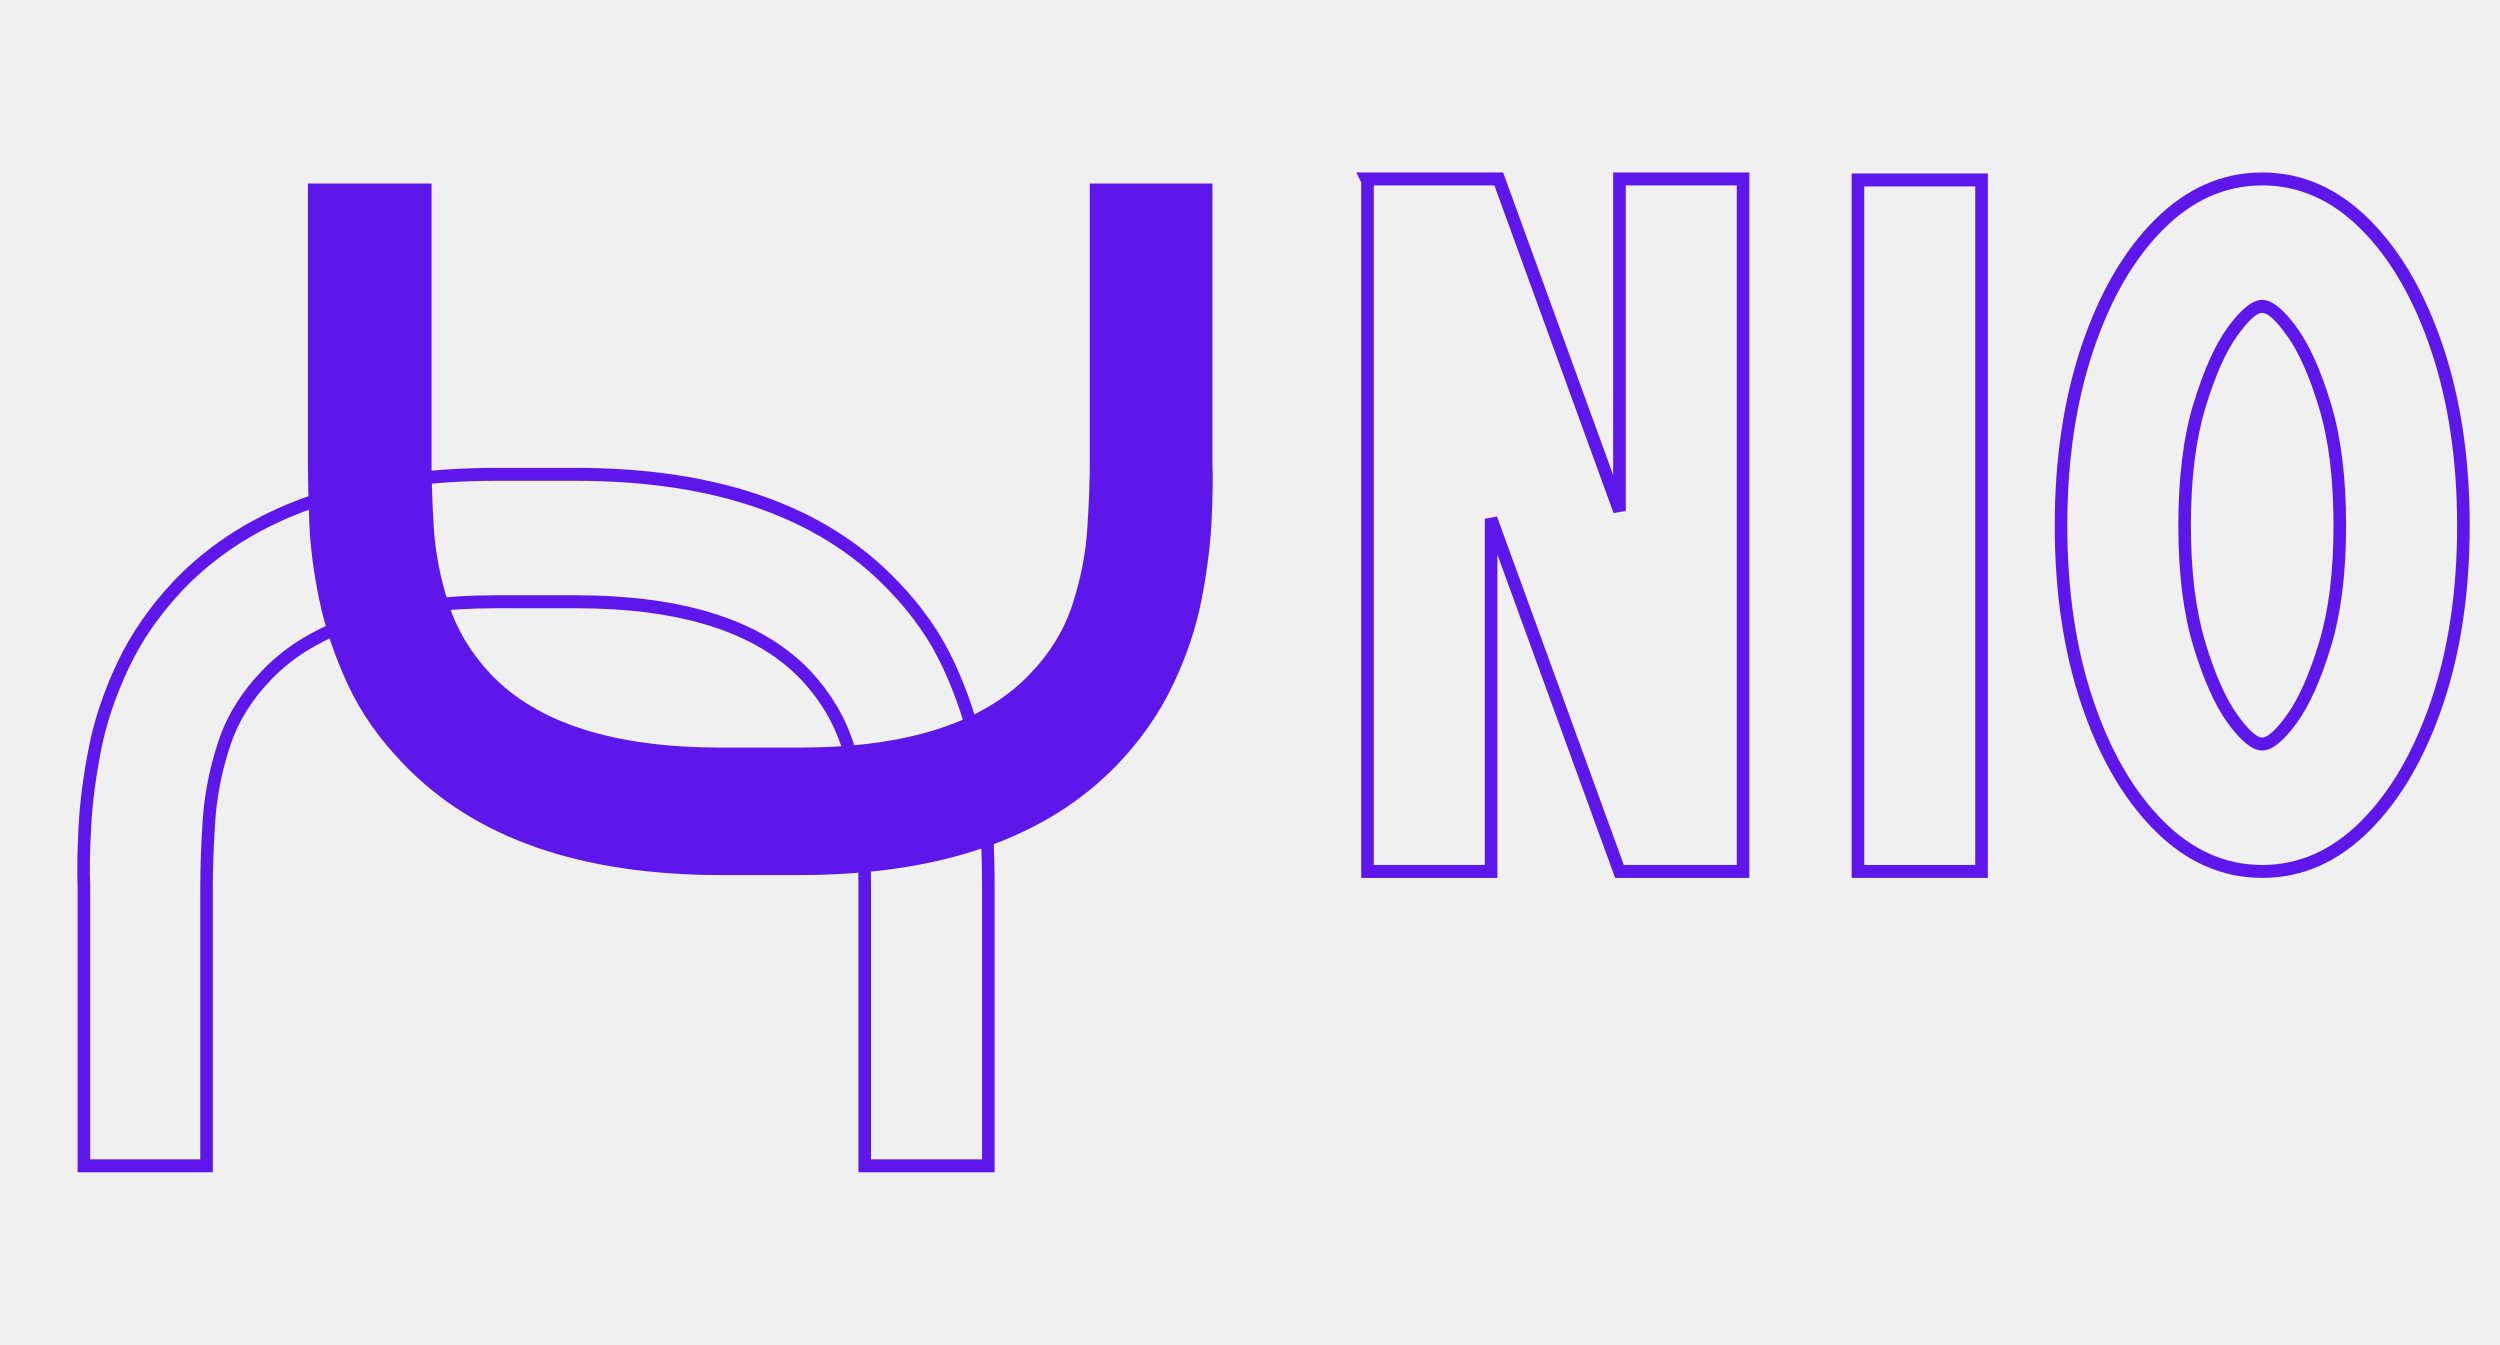
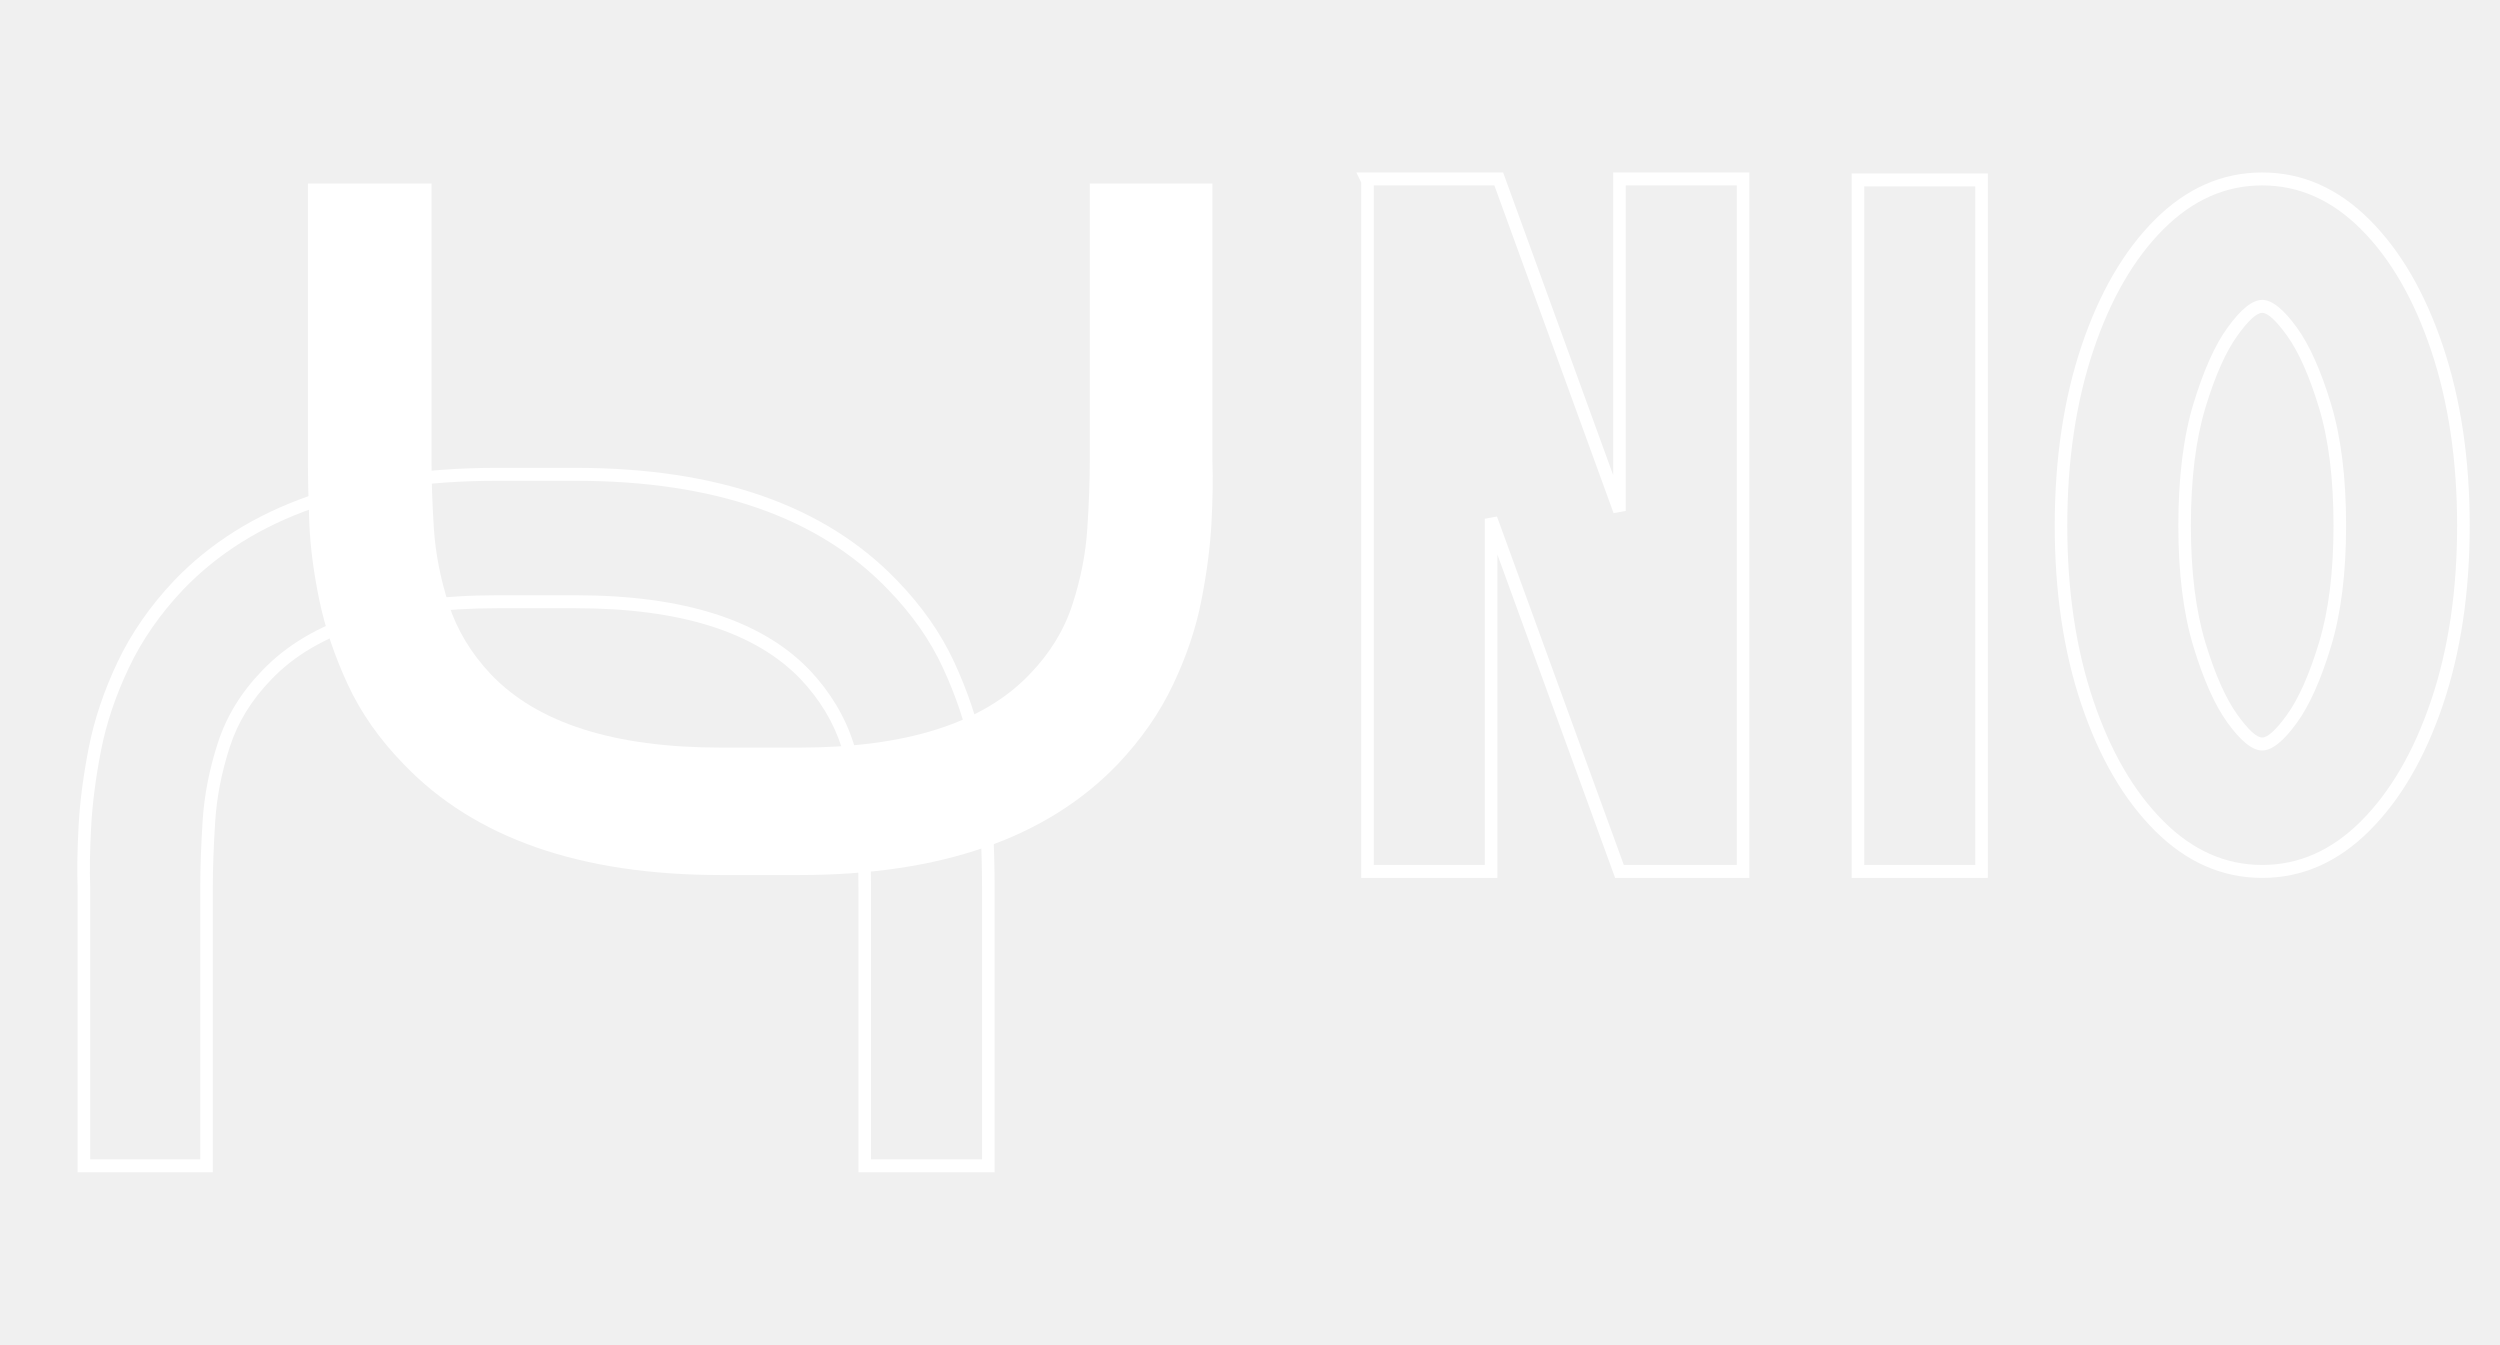
<svg xmlns="http://www.w3.org/2000/svg" width="489" height="263" viewBox="0 0 489 263" fill="none">
-   <mask id="mask0_336_574" style="mask-type:luminance" maskUnits="userSpaceOnUse" x="46" y="0" width="207" height="249">
+   <mask id="mask0_560_42" style="mask-type:luminance" maskUnits="userSpaceOnUse" x="46" y="0" width="207" height="249">
    <path d="M252.757 6.10352e-05H46.111V248.285H252.757V6.10352e-05Z" fill="white" />
  </mask>
-   <g mask="url(#mask0_336_574)">
-     <path d="M237.151 35.9V90.377C237.271 93.61 237.211 97.579 236.964 102.291C236.71 106.988 236.057 112.044 234.989 117.451C233.935 122.864 232.094 128.339 229.466 133.876C226.851 139.42 223.228 144.627 218.605 149.504C204.729 163.942 183.982 171.158 156.376 171.158H141.006C113.521 171.158 92.847 163.942 78.991 149.504C74.241 144.627 70.585 139.42 68.023 133.876C65.462 128.339 63.607 122.864 62.473 117.451C61.352 112.044 60.692 106.988 60.498 102.291C60.318 97.579 60.231 93.61 60.231 90.377V35.9H84.408V90.377C84.408 94.119 84.555 98.439 84.861 103.336C85.182 108.233 86.149 113.2 87.77 118.221C89.404 123.249 92.16 127.816 96.042 131.923C105.148 141.463 120.139 146.23 141.006 146.23H156.376C177.244 146.23 192.24 141.463 201.367 131.923C205.349 127.816 208.151 123.249 209.772 118.221C211.407 113.2 212.374 108.233 212.681 103.336C213.001 98.439 213.161 94.119 213.161 90.377V35.9H237.151Z" fill="#5E17EB" />
+   <g mask="url(#mask0_560_42)">
+     <path d="M237.151 35.9V90.377C237.271 93.61 237.211 97.579 236.964 102.291C236.71 106.988 236.057 112.044 234.989 117.451C233.935 122.864 232.094 128.339 229.466 133.876C226.85 139.42 223.228 144.627 218.605 149.504C204.729 163.942 183.982 171.158 156.376 171.158H141.006C113.521 171.158 92.847 163.942 78.991 149.504C74.241 144.627 70.585 139.42 68.023 133.876C65.462 128.339 63.607 122.864 62.473 117.451C61.352 112.044 60.692 106.988 60.498 102.291C60.318 97.579 60.231 93.61 60.231 90.377V35.9H84.408V90.377C84.408 94.119 84.555 98.439 84.861 103.336C85.182 108.233 86.149 113.2 87.77 118.221C89.404 123.249 92.16 127.816 96.042 131.923C105.148 141.463 120.138 146.23 141.006 146.23H156.376C177.244 146.23 192.24 141.463 201.367 131.923C205.349 127.816 208.151 123.249 209.772 118.221C211.407 113.2 212.374 108.233 212.681 103.336C213.001 98.439 213.161 94.119 213.161 90.377V35.9H237.151Z" fill="white" />
  </g>
-   <mask id="mask1_336_574" style="mask-type:luminance" maskUnits="userSpaceOnUse" x="0" y="14" width="205" height="249">
+   <mask id="mask1_560_42" style="mask-type:luminance" maskUnits="userSpaceOnUse" x="0" y="14" width="205" height="249">
    <path d="M204.938 14.087H-6.10352e-05V262.372H204.938V14.087Z" fill="white" />
  </mask>
-   <g mask="url(#mask1_336_574)">
-     <path d="M15.182 228.035V173.544H16.409L15.182 173.599C15.055 170.332 15.122 166.335 15.368 161.589C15.622 156.829 16.289 151.712 17.363 146.243C18.444 140.727 20.318 135.148 22.987 129.515C25.669 123.854 29.371 118.523 34.081 113.536C48.197 98.851 69.231 91.511 97.184 91.511H112.547C140.373 91.511 161.347 98.851 175.45 113.522C180.3 118.523 184.029 123.854 186.651 129.522C189.252 135.155 191.127 140.72 192.274 146.23C193.409 151.712 194.076 156.836 194.269 161.61C194.456 166.328 194.549 170.304 194.549 173.544V229.301H167.911V173.544C167.911 169.836 167.758 165.551 167.451 160.681C167.144 155.894 166.197 151.044 164.602 146.119C163.041 141.277 160.386 136.868 156.644 132.885C147.764 123.606 133.068 118.97 112.547 118.97H97.184C76.663 118.97 61.96 123.613 53.081 132.892C49.218 136.875 46.503 141.284 44.942 146.119C43.347 151.044 42.4 155.894 42.093 160.681C41.786 165.551 41.626 169.836 41.626 173.544V229.301H15.182V228.035ZM17.643 228.035H16.409V226.769H40.399V228.035H39.171V173.544C39.171 169.781 39.325 165.441 39.638 160.516C39.958 155.509 40.946 150.446 42.607 145.322C44.288 140.108 47.197 135.368 51.333 131.111C60.692 121.33 75.976 116.432 97.184 116.432H112.547C133.755 116.432 149.045 121.33 158.412 131.118C162.414 135.382 165.256 140.115 166.937 145.322C168.592 150.446 169.586 155.509 169.899 160.516C170.22 165.441 170.373 169.781 170.373 173.544V228.035H169.145V226.769H193.322V228.035H192.088V173.544C192.088 170.339 191.994 166.397 191.807 161.713C191.627 157.084 190.98 152.097 189.866 146.759C188.765 141.449 186.951 136.063 184.429 130.615C181.934 125.209 178.358 120.105 173.702 115.311C160.079 101.134 139.692 94.043 112.547 94.043H97.184C69.912 94.043 49.465 101.134 35.849 115.304C31.312 120.098 27.763 125.209 25.202 130.629C22.62 136.07 20.812 141.442 19.771 146.745C18.724 152.097 18.077 157.091 17.83 161.734C17.576 166.39 17.517 170.311 17.643 173.496V228.035Z" fill="#5E17EB" />
+   <g mask="url(#mask1_560_42)">
+     <path d="M15.182 228.035V173.544H16.409L15.182 173.599C15.055 170.332 15.122 166.335 15.368 161.589C15.622 156.829 16.289 151.712 17.363 146.243C18.444 140.727 20.318 135.148 22.987 129.515C25.669 123.854 29.371 118.523 34.081 113.536C48.197 98.851 69.231 91.511 97.184 91.511H112.547C140.373 91.511 161.347 98.851 175.45 113.522C180.3 118.523 184.029 123.854 186.651 129.522C189.252 135.155 191.127 140.72 192.274 146.23C193.409 151.712 194.076 156.836 194.269 161.61C194.456 166.328 194.549 170.304 194.549 173.544V229.301H167.911V173.544C167.911 169.836 167.758 165.551 167.451 160.681C167.144 155.894 166.197 151.044 164.602 146.119C163.041 141.277 160.386 136.868 156.644 132.885C147.764 123.606 133.068 118.97 112.547 118.97H97.184C76.663 118.97 61.96 123.613 53.081 132.892C49.218 136.875 46.503 141.284 44.942 146.119C43.347 151.044 42.4 155.894 42.093 160.681C41.786 165.551 41.626 169.836 41.626 173.544V229.301H15.182V228.035ZM17.643 228.035H16.409V226.769H40.399V228.035H39.171V173.544C39.171 169.781 39.325 165.441 39.638 160.516C39.958 155.509 40.946 150.446 42.607 145.322C44.288 140.108 47.197 135.368 51.333 131.111C60.692 121.33 75.976 116.432 97.184 116.432H112.547C133.755 116.432 149.045 121.33 158.412 131.118C162.414 135.382 165.256 140.115 166.937 145.322C168.592 150.446 169.586 155.509 169.899 160.516C170.22 165.441 170.373 169.781 170.373 173.544V228.035H169.145V226.769H193.322V228.035H192.088V173.544C192.088 170.339 191.994 166.397 191.807 161.713C191.627 157.084 190.98 152.097 189.866 146.759C188.765 141.449 186.951 136.063 184.429 130.615C181.934 125.209 178.358 120.105 173.702 115.311C160.079 101.134 139.692 94.043 112.547 94.043H97.184C69.912 94.043 49.465 101.134 35.849 115.304C31.312 120.098 27.763 125.209 25.202 130.629C22.62 136.07 20.812 141.442 19.771 146.745C18.724 152.097 18.077 157.091 17.83 161.734C17.576 166.39 17.517 170.311 17.643 173.496V228.035Z" fill="white" />
  </g>
-   <mask id="mask2_336_574" style="mask-type:luminance" maskUnits="userSpaceOnUse" x="252" y="0" width="237" height="249">
+   <mask id="mask2_560_42" style="mask-type:luminance" maskUnits="userSpaceOnUse" x="252" y="0" width="237" height="249">
    <path d="M488.436 0H252.757V248.285H488.436V0Z" fill="white" />
  </mask>
-   <g mask="url(#mask2_336_574)">
-     <path d="M316.771 33.736H342.174V171.718H315.917L290.506 101.915L291.654 101.468H292.888V171.718H266.25V35.387H267.484L266.383 35.958L265.303 33.736H294.009L317.918 99.48L316.771 99.927H315.536V33.736H316.771ZM316.771 36.267V35.002H317.998V99.927L315.616 100.368L292.001 35.449L293.155 35.002V36.267H267.291V35.002L268.391 34.438L268.711 35.091V170.452H267.484V169.187H291.654V170.452H290.426V101.468L292.808 101.028L317.918 170.005L316.771 170.452V169.187H340.94V170.452H339.713V35.002H340.94V36.267H316.771Z" fill="#5E17EB" />
-     <path d="M362.182 33.929H388.82V171.718H362.182V33.929ZM364.644 36.46V169.187H386.359V36.46H364.644Z" fill="#5E17EB" />
-     <path d="M442.486 33.736C450.318 33.736 457.316 36.818 463.487 42.981C469.564 49.048 474.354 57.295 477.85 67.723C481.332 78.102 483.074 89.802 483.074 102.823C483.074 115.851 481.332 127.517 477.85 137.828C474.348 148.194 469.564 156.407 463.487 162.473C457.316 168.636 450.318 171.718 442.486 171.718C434.661 171.718 427.663 168.636 421.485 162.473C415.415 156.407 410.625 148.194 407.129 137.828C403.647 127.517 401.905 115.851 401.905 102.823C401.905 89.802 403.647 78.102 407.122 67.723C410.625 57.295 415.415 49.048 421.485 42.981C427.663 36.818 434.661 33.736 442.486 33.736ZM442.486 36.267C435.321 36.267 428.897 39.115 423.2 44.804C417.403 50.588 412.819 58.505 409.451 68.555C406.062 78.659 404.36 90.085 404.36 102.823C404.36 115.562 406.062 126.953 409.451 136.996C412.819 146.983 417.403 154.866 423.2 160.651C428.897 166.339 435.321 169.187 442.486 169.187C449.651 169.187 456.082 166.339 461.779 160.651C467.57 154.866 472.153 146.983 475.528 136.996C478.917 126.953 480.612 115.562 480.612 102.823C480.612 90.085 478.917 78.659 475.528 68.555C472.153 58.505 467.57 50.588 461.779 44.804C456.082 39.115 449.651 36.267 442.486 36.267ZM442.486 144.259C443.574 144.259 445.181 142.787 447.309 139.843C449.604 136.672 451.692 131.967 453.587 125.729C455.488 119.476 456.436 111.841 456.436 102.823C456.436 93.675 455.488 85.978 453.587 79.726C451.692 73.487 449.604 68.782 447.309 65.611C445.181 62.667 443.574 61.195 442.486 61.195C441.399 61.195 439.791 62.667 437.663 65.611C435.375 68.782 433.28 73.487 431.385 79.726C429.491 85.978 428.537 93.675 428.537 102.823C428.537 111.841 429.491 119.476 431.385 125.729C433.28 131.967 435.375 136.672 437.663 139.843C439.791 142.787 441.399 144.259 442.486 144.259ZM442.486 146.797C440.578 146.797 438.31 144.981 435.695 141.357C433.233 137.959 431.018 132.999 429.037 126.485C427.062 119.985 426.082 112.102 426.082 102.823C426.082 93.421 427.062 85.469 429.037 78.969C431.018 72.455 433.233 67.496 435.695 64.098C438.31 60.473 440.578 58.657 442.486 58.657C444.401 58.657 446.662 60.473 449.284 64.098C451.739 67.496 453.961 72.455 455.935 78.969C457.91 85.469 458.897 93.421 458.897 102.823C458.897 112.102 457.91 119.985 455.935 126.485C453.961 132.999 451.739 137.959 449.284 141.357C446.662 144.981 444.401 146.797 442.486 146.797Z" fill="#5E17EB" />
+   <g mask="url(#mask2_560_42)">
+     <path d="M316.771 33.736H342.174V171.718H315.917L290.506 101.915L291.654 101.468H292.888V171.718H266.25V35.387H267.484L266.383 35.958L265.303 33.736H294.009L317.918 99.48L316.771 99.927H315.536V33.736H316.771ZM316.771 36.267V35.002H317.998V99.927L315.616 100.368L292.001 35.449L293.155 35.002V36.267H267.291V35.002L268.391 34.438L268.712 35.091V170.452H267.484V169.187H291.654V170.452H290.426V101.468L292.808 101.028L317.918 170.005L316.771 170.452V169.187H340.94V170.452H339.713V35.002H340.94V36.267H316.771Z" fill="white" />
+     <path d="M362.182 33.929H388.82V171.718H362.182V33.929ZM364.644 36.46V169.187H386.359V36.46H364.644Z" fill="white" />
+     <path d="M442.486 33.736C450.318 33.736 457.316 36.818 463.487 42.981C469.565 49.048 474.354 57.295 477.85 67.723C481.332 78.102 483.074 89.802 483.074 102.823C483.074 115.851 481.332 127.517 477.85 137.828C474.348 148.194 469.565 156.407 463.487 162.473C457.316 168.636 450.318 171.718 442.486 171.718C434.661 171.718 427.663 168.636 421.485 162.473C415.415 156.407 410.625 148.194 407.129 137.828C403.647 127.517 401.906 115.851 401.906 102.823C401.906 89.802 403.647 78.102 407.122 67.723C410.625 57.295 415.415 49.048 421.485 42.981C427.663 36.818 434.661 33.736 442.486 33.736ZM442.486 36.267C435.321 36.267 428.897 39.115 423.2 44.804C417.403 50.588 412.82 58.505 409.451 68.555C406.062 78.659 404.361 90.085 404.361 102.823C404.361 115.562 406.062 126.953 409.451 136.996C412.82 146.983 417.403 154.866 423.2 160.651C428.897 166.339 435.321 169.187 442.486 169.187C449.651 169.187 456.082 166.339 461.779 160.651C467.57 154.866 472.153 146.983 475.529 136.996C478.917 126.953 480.612 115.562 480.612 102.823C480.612 90.085 478.917 78.659 475.529 68.555C472.153 58.505 467.57 50.588 461.779 44.804C456.082 39.115 449.651 36.267 442.486 36.267ZM442.486 144.259C443.574 144.259 445.181 142.787 447.309 139.843C449.604 136.672 451.692 131.967 453.587 125.729C455.488 119.476 456.436 111.841 456.436 102.823C456.436 93.675 455.488 85.978 453.587 79.726C451.692 73.487 449.604 68.782 447.309 65.611C445.181 62.667 443.574 61.195 442.486 61.195C441.399 61.195 439.791 62.667 437.663 65.611C435.375 68.782 433.28 73.487 431.385 79.726C429.491 85.978 428.537 93.675 428.537 102.823C428.537 111.841 429.491 119.476 431.385 125.729C433.28 131.967 435.375 136.672 437.663 139.843C439.791 142.787 441.399 144.259 442.486 144.259ZM442.486 146.797C440.578 146.797 438.31 144.981 435.695 141.357C433.233 137.959 431.018 132.999 429.037 126.485C427.062 119.985 426.082 112.102 426.082 102.823C426.082 93.421 427.062 85.469 429.037 78.969C431.018 72.455 433.233 67.496 435.695 64.098C438.31 60.473 440.578 58.657 442.486 58.657C444.401 58.657 446.662 60.473 449.284 64.098C451.739 67.496 453.961 72.455 455.935 78.969C457.91 85.469 458.897 93.421 458.897 102.823C458.897 112.102 457.91 119.985 455.935 126.485C453.961 132.999 451.739 137.959 449.284 141.357C446.662 144.981 444.401 146.797 442.486 146.797Z" fill="white" />
  </g>
</svg>
